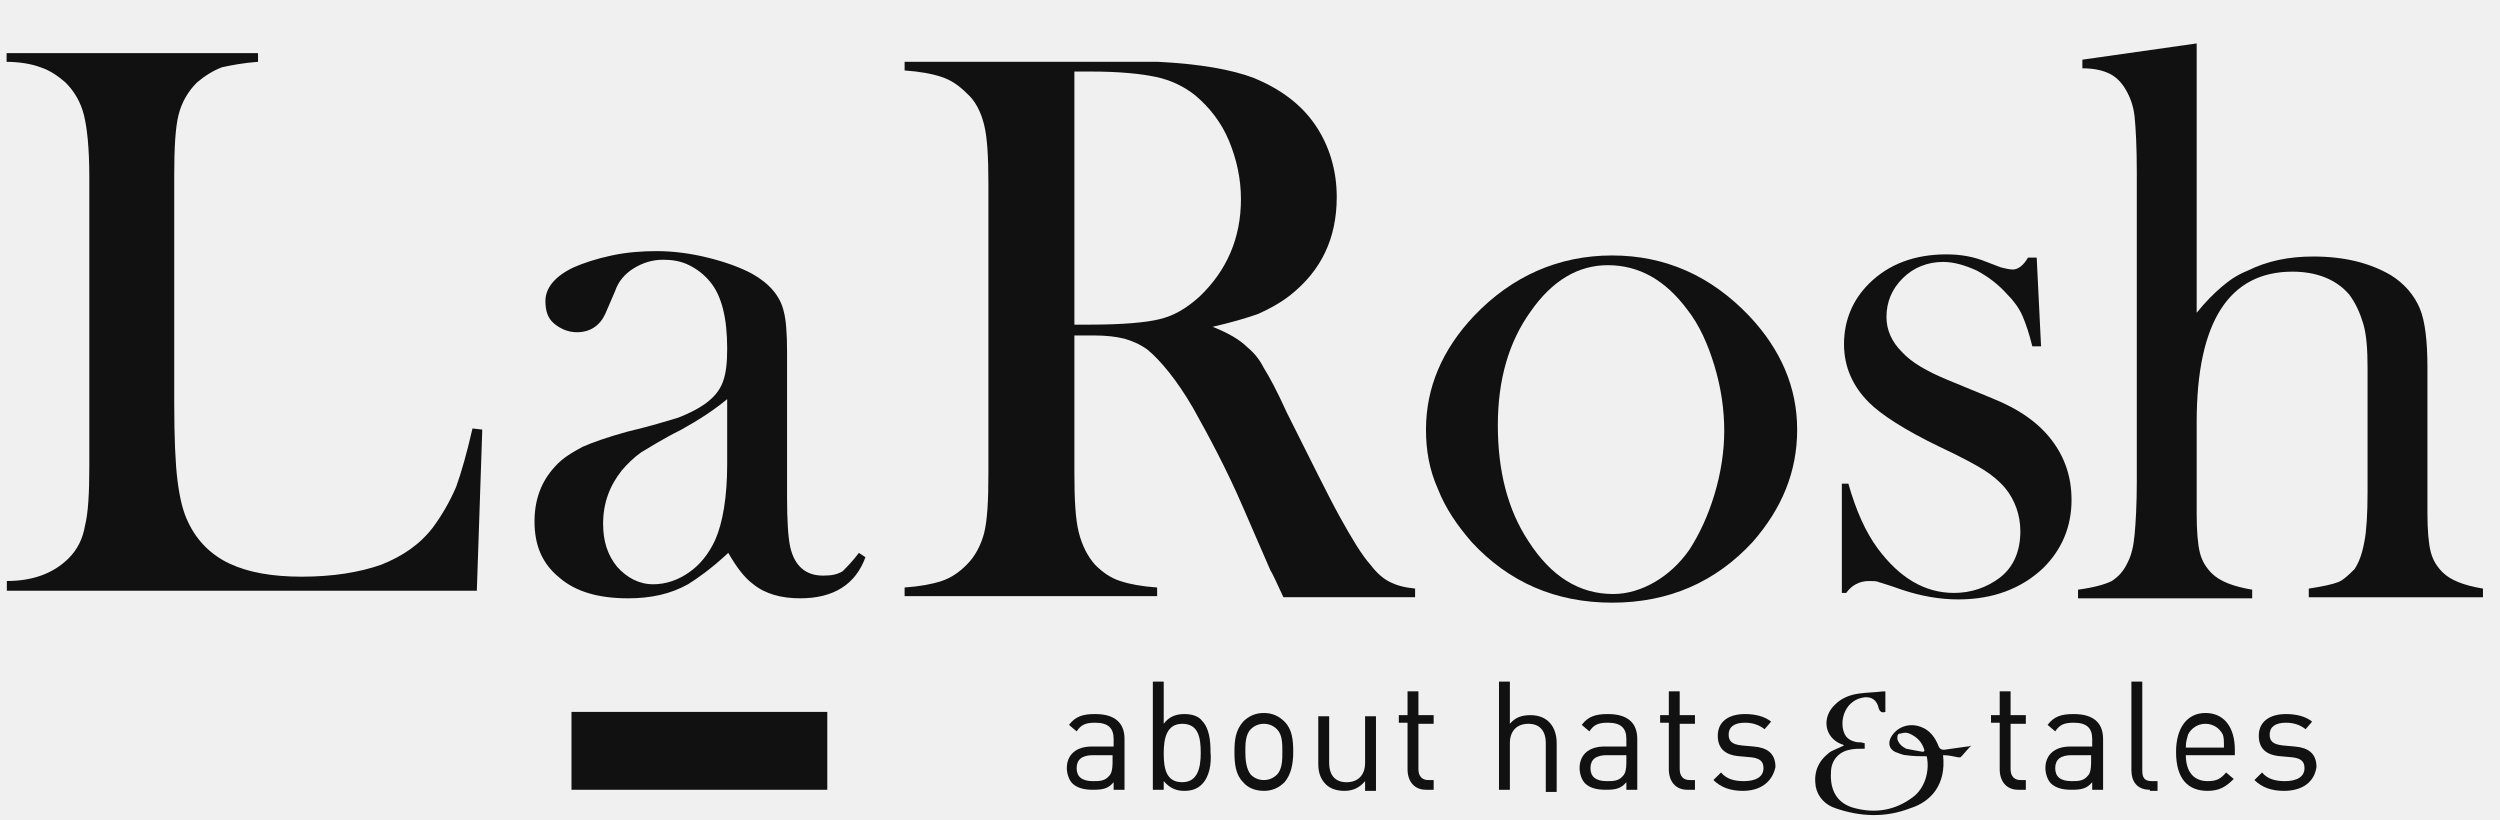
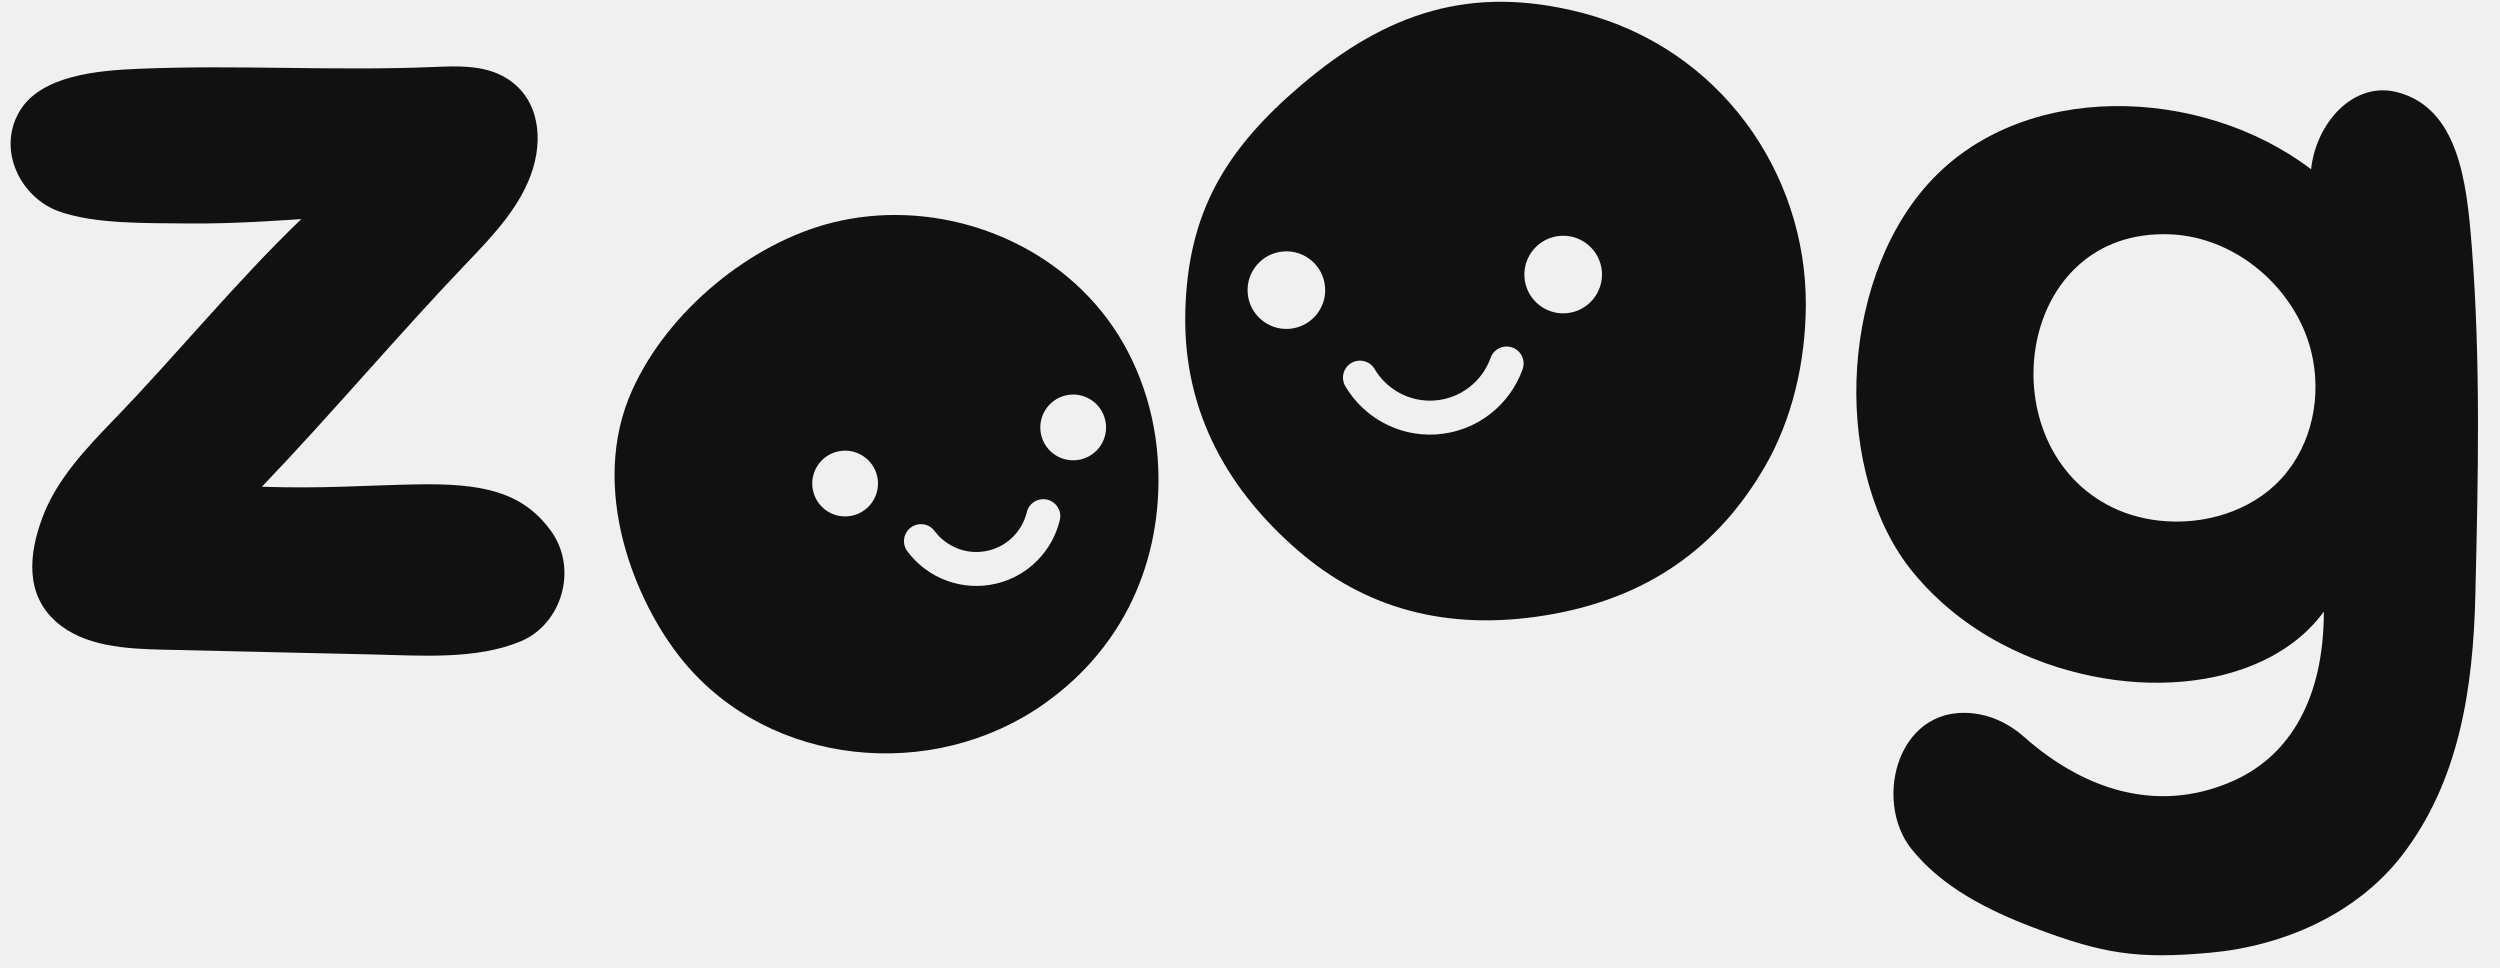
- <svg xmlns="http://www.w3.org/2000/svg" width="119" height="39" viewBox="0 0 119 39" fill="none">
-   <mask id="mask0_2097_12379" style="mask-type:luminance" maskUnits="userSpaceOnUse" x="0" y="0" width="119" height="39">
-     <path d="M118.241 0.803H0.314V38.883H118.241V0.803Z" fill="white" />
-   </mask>
-   <g mask="url(#mask0_2097_12379)">
-     <path d="M0.314 28.119V27.656C1.557 27.656 2.542 27.296 3.267 26.575C3.681 26.163 3.94 25.648 4.044 25.03C4.2 24.412 4.251 23.485 4.251 22.198V8.4C4.251 7.061 4.148 6.083 3.992 5.465C3.837 4.847 3.526 4.332 3.111 3.92C2.749 3.611 2.386 3.354 1.92 3.2C1.505 3.045 0.935 2.942 0.262 2.942V2.53H12.282V2.942C11.609 2.994 11.039 3.097 10.573 3.2C10.158 3.354 9.744 3.611 9.381 3.92C8.966 4.332 8.655 4.847 8.5 5.465C8.345 6.083 8.293 7.061 8.293 8.348V19.161C8.293 20.808 8.345 22.044 8.448 22.868C8.552 23.692 8.707 24.361 8.966 24.876C9.381 25.751 10.054 26.42 10.935 26.832C11.816 27.244 12.956 27.45 14.355 27.45C15.857 27.45 17.101 27.244 18.137 26.884C19.174 26.472 20.003 25.905 20.624 25.082C21.039 24.515 21.401 23.897 21.712 23.177C21.971 22.456 22.231 21.529 22.49 20.396L22.956 20.448L22.697 28.119H0.314Z" fill="#111111" />
-     <path d="M40.884 26.317L41.195 26.523C40.728 27.811 39.692 28.48 38.086 28.48C37.205 28.48 36.428 28.274 35.858 27.811C35.443 27.502 35.081 27.038 34.666 26.317C33.837 27.09 33.164 27.553 32.749 27.811C31.92 28.274 30.988 28.48 29.899 28.48C28.5 28.48 27.412 28.171 26.635 27.502C25.806 26.832 25.443 25.957 25.443 24.824C25.443 23.795 25.754 22.919 26.428 22.198C26.791 21.787 27.257 21.529 27.723 21.272C28.189 21.066 28.915 20.808 29.848 20.551C30.936 20.294 31.765 20.036 32.283 19.882C32.801 19.676 33.215 19.47 33.578 19.212C33.993 18.903 34.252 18.594 34.407 18.183C34.563 17.771 34.614 17.256 34.614 16.586C34.614 15.145 34.355 14.064 33.785 13.394C33.526 13.085 33.215 12.828 32.801 12.622C32.386 12.416 31.972 12.364 31.557 12.364C31.039 12.364 30.573 12.519 30.158 12.776C29.744 13.034 29.433 13.394 29.278 13.858L28.811 14.939C28.552 15.505 28.086 15.814 27.464 15.814C27.05 15.814 26.687 15.66 26.376 15.402C26.065 15.145 25.962 14.784 25.962 14.321C25.962 13.703 26.428 13.137 27.309 12.725C27.775 12.519 28.397 12.313 29.122 12.159C29.848 12.004 30.573 11.953 31.247 11.953C32.024 11.953 32.853 12.056 33.682 12.261C34.511 12.467 35.236 12.725 35.806 13.034C36.635 13.497 37.153 14.115 37.309 14.836C37.412 15.196 37.464 15.866 37.464 16.741V23.64C37.464 24.824 37.516 25.597 37.62 26.06C37.827 26.935 38.345 27.399 39.174 27.399C39.589 27.399 39.847 27.347 40.107 27.193C40.314 26.987 40.573 26.729 40.884 26.317ZM34.666 18.955C33.993 19.521 33.267 19.985 32.438 20.448C31.506 20.911 30.884 21.323 30.521 21.529C30.158 21.787 29.848 22.096 29.588 22.404C29.019 23.125 28.708 23.949 28.708 24.927C28.708 25.751 28.915 26.421 29.381 26.987C29.848 27.502 30.418 27.811 31.091 27.811C31.713 27.811 32.283 27.605 32.801 27.244C33.319 26.884 33.734 26.369 34.044 25.7C34.407 24.876 34.614 23.64 34.614 22.096V18.955H34.666Z" fill="#111111" />
-     <path d="M51.141 15.865V22.507C51.141 23.794 51.193 24.721 51.349 25.339C51.504 25.957 51.763 26.472 52.126 26.884C52.489 27.244 52.851 27.501 53.318 27.656C53.784 27.81 54.354 27.913 55.079 27.965V28.377H43.059V27.965C43.784 27.913 44.354 27.81 44.82 27.656C45.286 27.501 45.649 27.244 46.012 26.884C46.426 26.472 46.685 25.957 46.841 25.39C46.996 24.773 47.048 23.846 47.048 22.558V8.76C47.048 7.473 46.996 6.546 46.841 5.928C46.685 5.31 46.426 4.795 46.012 4.435C45.649 4.075 45.286 3.817 44.82 3.663C44.354 3.508 43.784 3.405 43.059 3.354V2.942H52.126C53.629 2.942 54.665 2.942 55.131 2.942C57.1 3.045 58.603 3.302 59.691 3.714C60.934 4.229 61.919 4.95 62.592 5.928C63.266 6.906 63.629 8.091 63.629 9.378C63.629 11.334 62.903 12.879 61.401 14.063C60.934 14.424 60.468 14.681 59.898 14.938C59.328 15.144 58.603 15.35 57.722 15.556C58.499 15.865 59.017 16.174 59.38 16.535C59.691 16.792 59.95 17.101 60.157 17.513C60.416 17.925 60.779 18.594 61.245 19.624C62.385 21.889 63.214 23.588 63.784 24.618C64.354 25.648 64.82 26.42 65.235 26.884C65.546 27.295 65.856 27.553 66.167 27.707C66.478 27.862 66.841 27.965 67.359 28.016V28.428H61.09C60.779 27.759 60.572 27.295 60.468 27.141L59.172 24.155C58.395 22.353 57.566 20.808 56.789 19.418C56.012 18.079 55.235 17.152 54.613 16.637C54.25 16.38 53.888 16.226 53.525 16.123C53.11 16.02 52.644 15.968 52.074 15.968H51.141V15.865ZM51.141 15.453H51.867C53.421 15.453 54.561 15.35 55.183 15.196C55.856 15.041 56.478 14.681 57.1 14.115C58.395 12.879 59.069 11.334 59.069 9.481C59.069 8.502 58.862 7.576 58.499 6.7C58.136 5.825 57.566 5.104 56.893 4.538C56.375 4.126 55.753 3.817 55.027 3.663C54.302 3.508 53.266 3.405 51.919 3.405H51.141V15.453Z" fill="#111111" />
-     <path d="M67.877 20.449C67.877 18.441 68.654 16.639 70.157 15.043C71.97 13.138 74.198 12.16 76.737 12.16C79.276 12.16 81.452 13.138 83.266 15.043C84.768 16.639 85.545 18.441 85.545 20.449C85.545 22.457 84.82 24.208 83.421 25.804C81.659 27.709 79.431 28.687 76.737 28.687C74.043 28.687 71.815 27.709 70.053 25.804C69.38 25.032 68.81 24.208 68.447 23.281C68.032 22.354 67.877 21.427 67.877 20.449ZM71.297 20.243C71.297 22.406 71.763 24.259 72.748 25.752C73.835 27.451 75.183 28.275 76.789 28.275C77.463 28.275 78.136 28.069 78.758 27.709C79.38 27.348 79.95 26.834 80.416 26.164C80.882 25.443 81.297 24.568 81.608 23.538C81.918 22.509 82.074 21.479 82.074 20.501C82.074 19.471 81.918 18.441 81.608 17.411C81.297 16.382 80.882 15.455 80.312 14.734C79.276 13.344 78.032 12.623 76.53 12.623C75.131 12.623 73.887 13.344 72.851 14.837C71.815 16.279 71.297 18.081 71.297 20.243Z" fill="#111111" />
-     <path d="M87.672 28.326V23.023H87.983C88.345 24.31 88.812 25.34 89.382 26.112C90.418 27.503 91.61 28.223 93.009 28.223C93.838 28.223 94.563 27.966 95.185 27.503C95.858 26.988 96.169 26.215 96.169 25.289C96.169 24.516 95.91 23.796 95.444 23.229C95.185 22.92 94.822 22.611 94.408 22.354C93.993 22.096 93.32 21.736 92.335 21.273C90.625 20.449 89.537 19.728 88.967 19.162C88.19 18.389 87.775 17.462 87.775 16.381C87.775 15.249 88.19 14.27 88.967 13.498C89.9 12.571 91.143 12.108 92.646 12.108C93.32 12.108 93.941 12.211 94.563 12.468L95.237 12.726C95.444 12.777 95.651 12.829 95.807 12.829C96.066 12.829 96.325 12.623 96.532 12.262H96.947L97.154 16.484H96.739C96.584 15.866 96.428 15.403 96.273 15.043C96.118 14.682 95.858 14.322 95.547 14.013C95.133 13.55 94.667 13.189 94.097 12.88C93.527 12.623 93.009 12.468 92.49 12.468C91.765 12.468 91.092 12.726 90.573 13.241C90.055 13.755 89.796 14.373 89.796 15.094C89.796 15.712 90.055 16.278 90.522 16.742C90.988 17.257 91.713 17.669 92.698 18.08L94.822 18.956C96.117 19.471 97.05 20.14 97.672 20.964C98.294 21.788 98.605 22.714 98.605 23.796C98.605 25.083 98.138 26.164 97.257 27.039C96.221 28.017 94.874 28.532 93.216 28.532C92.335 28.532 91.454 28.378 90.522 28.069C89.952 27.863 89.589 27.76 89.433 27.709C89.33 27.657 89.174 27.657 88.967 27.657C88.501 27.657 88.138 27.863 87.879 28.223H87.672V28.326Z" fill="#111111" />
-     <path d="M104.562 2.067V14.888C104.976 14.373 105.391 13.961 105.753 13.652C106.116 13.343 106.479 13.086 106.997 12.88C107.93 12.416 108.966 12.21 110.106 12.21C111.608 12.21 112.8 12.519 113.784 13.086C114.458 13.498 114.924 14.064 115.183 14.682C115.442 15.3 115.546 16.278 115.546 17.514V22.971V24.413C115.546 25.237 115.598 25.855 115.702 26.266C115.805 26.678 116.012 26.987 116.272 27.245C116.634 27.605 117.256 27.863 118.189 28.017V28.429H109.898V28.017C110.572 27.914 111.038 27.811 111.297 27.708C111.556 27.605 111.816 27.348 112.075 27.09C112.282 26.781 112.437 26.369 112.541 25.803C112.645 25.288 112.696 24.464 112.696 23.435V17.514C112.696 16.638 112.645 15.918 112.489 15.403C112.334 14.888 112.126 14.424 111.816 14.012C111.194 13.292 110.261 12.931 109.121 12.931C106.116 12.931 104.562 15.3 104.562 20.088V23.074V24.464C104.562 25.288 104.614 25.906 104.717 26.318C104.821 26.73 105.028 27.039 105.287 27.296C105.65 27.657 106.272 27.914 107.204 28.068V28.48H98.914V28.068C99.691 27.965 100.209 27.811 100.52 27.657C100.831 27.451 101.09 27.193 101.297 26.73C101.453 26.421 101.557 26.009 101.608 25.443C101.66 24.876 101.712 24.001 101.712 22.92V8.246C101.712 6.959 101.66 6.083 101.608 5.569C101.557 5.054 101.401 4.642 101.194 4.281C100.987 3.921 100.728 3.663 100.417 3.509C100.106 3.355 99.691 3.252 99.121 3.252V2.84L104.562 2.067Z" fill="#111111" />
-     <path d="M39.067 34.246H27.564V37.284H39.067V34.246Z" fill="#111111" />
-     <path d="M39.379 37.593H27.203V33.886H39.379V37.593ZM27.877 36.924H38.706V34.607H27.877V36.924Z" fill="#111111" />
-     <path d="M53.009 37.593V37.233C52.75 37.542 52.491 37.593 52.025 37.593C51.558 37.593 51.248 37.49 51.04 37.285C50.885 37.13 50.781 36.821 50.781 36.564C50.781 35.946 51.196 35.534 51.973 35.534H53.009V35.174C53.009 34.659 52.75 34.401 52.128 34.401C51.662 34.401 51.455 34.504 51.248 34.813L50.885 34.504C51.196 34.092 51.558 33.989 52.128 33.989C53.061 33.989 53.527 34.401 53.527 35.174V37.593H53.009ZM53.009 35.946H52.025C51.507 35.946 51.248 36.152 51.248 36.564C51.248 36.976 51.507 37.182 52.025 37.182C52.336 37.182 52.595 37.182 52.802 36.924C52.906 36.821 52.958 36.615 52.958 36.306V35.946H53.009Z" fill="#111111" />
-     <path d="M57.207 37.336C56.999 37.542 56.74 37.645 56.378 37.645C56.015 37.645 55.704 37.542 55.393 37.182V37.593H54.875V32.445H55.393V34.453C55.652 34.092 56.015 33.989 56.378 33.989C56.74 33.989 57.051 34.092 57.207 34.298C57.569 34.659 57.621 35.277 57.621 35.791C57.673 36.358 57.569 36.976 57.207 37.336ZM56.274 34.453C55.548 34.453 55.393 35.122 55.393 35.843C55.393 36.564 55.497 37.233 56.274 37.233C56.999 37.233 57.155 36.564 57.155 35.843C57.155 35.122 57.051 34.453 56.274 34.453Z" fill="#111111" />
-     <path d="M61.143 37.233C60.884 37.491 60.573 37.645 60.159 37.645C59.744 37.645 59.382 37.491 59.174 37.233C58.812 36.873 58.76 36.358 58.76 35.791C58.76 35.225 58.812 34.762 59.174 34.35C59.433 34.093 59.744 33.938 60.159 33.938C60.573 33.938 60.884 34.093 61.143 34.35C61.506 34.71 61.558 35.225 61.558 35.791C61.558 36.358 61.454 36.873 61.143 37.233ZM60.781 34.71C60.625 34.556 60.418 34.453 60.159 34.453C59.9 34.453 59.693 34.556 59.537 34.71C59.278 34.968 59.278 35.431 59.278 35.791C59.278 36.203 59.33 36.615 59.537 36.873C59.693 37.027 59.9 37.13 60.159 37.13C60.418 37.13 60.625 37.027 60.781 36.873C61.04 36.615 61.04 36.152 61.04 35.791C61.04 35.38 61.04 34.968 60.781 34.71Z" fill="#111111" />
-     <path d="M64.978 37.594V37.182C64.719 37.491 64.408 37.645 63.993 37.645C63.631 37.645 63.32 37.542 63.113 37.337C62.854 37.079 62.75 36.77 62.75 36.358V34.093H63.268V36.307C63.268 36.925 63.579 37.234 64.097 37.234C64.615 37.234 64.978 36.925 64.978 36.307V34.093H65.496V37.645H64.978V37.594Z" fill="#111111" />
-     <path d="M67.879 37.593C67.309 37.593 66.999 37.182 66.999 36.615V34.401H66.584V34.041H66.999V32.908H67.517V34.041H68.242V34.453H67.517V36.615C67.517 36.924 67.672 37.13 67.983 37.13H68.242V37.593H67.879Z" fill="#111111" />
-     <path d="M73.58 37.593V35.38C73.58 34.762 73.269 34.453 72.751 34.453C72.232 34.453 71.87 34.762 71.87 35.38V37.593H71.352V32.445H71.87V34.453C72.129 34.144 72.44 34.041 72.854 34.041C73.631 34.041 74.098 34.556 74.098 35.38V37.697H73.58V37.593Z" fill="#111111" />
-     <path d="M77.415 37.593V37.233C77.156 37.542 76.897 37.593 76.431 37.593C75.965 37.593 75.654 37.49 75.447 37.285C75.291 37.13 75.188 36.821 75.188 36.564C75.188 35.946 75.602 35.534 76.379 35.534H77.415V35.174C77.415 34.659 77.156 34.401 76.535 34.401C76.068 34.401 75.861 34.504 75.654 34.813L75.291 34.504C75.602 34.092 75.965 33.989 76.535 33.989C77.467 33.989 77.934 34.401 77.934 35.174V37.593H77.415ZM77.415 35.946H76.483C75.965 35.946 75.706 36.152 75.706 36.564C75.706 36.976 75.965 37.182 76.483 37.182C76.794 37.182 77.053 37.182 77.26 36.924C77.364 36.821 77.415 36.615 77.415 36.306V35.946Z" fill="#111111" />
-     <path d="M80.317 37.593C79.747 37.593 79.436 37.182 79.436 36.615V34.401H79.022V34.041H79.436V32.908H79.954V34.041H80.68V34.453H79.954V36.615C79.954 36.924 80.11 37.13 80.42 37.13H80.68V37.593H80.317Z" fill="#111111" />
-     <path d="M82.958 37.645C82.388 37.645 81.921 37.49 81.559 37.13L81.921 36.77C82.18 37.079 82.543 37.182 83.009 37.182C83.579 37.182 83.942 36.976 83.942 36.564C83.942 36.255 83.787 36.1 83.372 36.049L82.802 35.997C82.129 35.946 81.766 35.637 81.766 35.019C81.766 34.35 82.284 33.989 83.061 33.989C83.528 33.989 83.994 34.092 84.305 34.35L83.994 34.71C83.735 34.504 83.424 34.401 83.061 34.401C82.543 34.401 82.284 34.607 82.284 34.968C82.284 35.276 82.439 35.431 82.906 35.483L83.476 35.534C84.097 35.585 84.512 35.843 84.512 36.512C84.357 37.233 83.787 37.645 82.958 37.645Z" fill="#111111" />
-     <path d="M96.067 37.593C95.497 37.593 95.186 37.182 95.186 36.615V34.401H94.772V34.041H95.186V32.908H95.704V34.041H96.43V34.453H95.704V36.615C95.704 36.924 95.86 37.13 96.171 37.13H96.43V37.593H96.067Z" fill="#111111" />
-     <path d="M99.589 37.593V37.233C99.33 37.542 99.071 37.593 98.605 37.593C98.138 37.593 97.828 37.49 97.62 37.285C97.465 37.13 97.361 36.821 97.361 36.564C97.361 35.946 97.776 35.534 98.553 35.534H99.589V35.174C99.589 34.659 99.33 34.401 98.708 34.401C98.242 34.401 98.035 34.504 97.828 34.813L97.465 34.504C97.776 34.092 98.138 33.989 98.708 33.989C99.641 33.989 100.107 34.401 100.107 35.174V37.593H99.589ZM99.589 35.946H98.605C98.087 35.946 97.828 36.152 97.828 36.564C97.828 36.976 98.087 37.182 98.605 37.182C98.916 37.182 99.175 37.182 99.382 36.924C99.486 36.821 99.537 36.615 99.537 36.306V35.946H99.589Z" fill="#111111" />
-     <path d="M102.336 37.593C101.714 37.593 101.455 37.182 101.455 36.667V32.445H101.973V36.667C101.973 37.027 102.077 37.182 102.439 37.182H102.699V37.645H102.336V37.593Z" fill="#111111" />
-     <path d="M104.046 35.946C104.046 36.718 104.409 37.182 105.083 37.182C105.497 37.182 105.704 37.079 105.963 36.77L106.326 37.079C105.963 37.439 105.653 37.645 105.083 37.645C104.15 37.645 103.58 37.079 103.58 35.791C103.58 34.659 104.098 33.938 104.979 33.938C105.86 33.938 106.378 34.607 106.378 35.688V35.946H104.046ZM105.808 34.968C105.653 34.659 105.342 34.453 104.979 34.453C104.616 34.453 104.305 34.659 104.15 34.968C104.098 35.174 104.046 35.277 104.046 35.586H105.86C105.86 35.277 105.86 35.122 105.808 34.968Z" fill="#111111" />
-     <path d="M108.709 37.645C108.14 37.645 107.673 37.49 107.311 37.13L107.673 36.77C107.932 37.079 108.295 37.182 108.761 37.182C109.331 37.182 109.694 36.976 109.694 36.564C109.694 36.255 109.539 36.1 109.124 36.049L108.554 35.997C107.88 35.946 107.518 35.637 107.518 35.019C107.518 34.35 108.036 33.989 108.813 33.989C109.279 33.989 109.746 34.092 110.057 34.35L109.746 34.71C109.487 34.504 109.176 34.401 108.813 34.401C108.295 34.401 108.036 34.607 108.036 34.968C108.036 35.276 108.191 35.431 108.658 35.483L109.228 35.534C109.849 35.585 110.264 35.843 110.264 36.512C110.16 37.233 109.59 37.645 108.709 37.645Z" fill="#111111" />
-     <path fill-rule="evenodd" clip-rule="evenodd" d="M87.775 35.483C87.775 35.483 87.724 35.431 87.672 35.431C86.843 35.123 86.687 34.144 87.361 33.526C87.672 33.218 88.086 33.063 88.501 33.012C88.864 32.96 89.226 32.96 89.641 32.909C89.692 32.909 89.692 32.909 89.744 32.909C89.744 33.269 89.744 33.578 89.744 33.887C89.589 33.938 89.485 33.887 89.433 33.732C89.33 33.269 89.019 33.115 88.604 33.218C87.775 33.423 87.568 34.35 87.775 34.865C87.879 35.174 88.138 35.277 88.397 35.329C88.501 35.329 88.604 35.329 88.76 35.38C88.76 35.483 88.76 35.586 88.76 35.638C88.501 35.638 88.242 35.638 88.034 35.689C87.516 35.792 87.154 36.204 87.154 36.77C87.102 37.645 87.465 38.263 88.293 38.469C89.278 38.727 90.211 38.572 91.04 37.954C91.61 37.542 91.869 36.719 91.713 35.998C91.402 35.998 91.04 35.998 90.729 35.946C90.573 35.946 90.366 35.843 90.211 35.792C89.9 35.638 89.848 35.329 90.055 35.02C90.366 34.556 90.936 34.402 91.454 34.608C91.869 34.762 92.128 35.123 92.283 35.535C92.335 35.638 92.387 35.689 92.542 35.689C92.905 35.638 93.268 35.586 93.63 35.535C93.682 35.535 93.734 35.535 93.838 35.483C93.63 35.689 93.475 35.895 93.319 36.049H93.216C92.957 35.998 92.749 35.946 92.49 35.946C92.646 37.337 91.921 38.16 90.936 38.469C89.744 38.933 88.553 38.881 87.361 38.469C86.895 38.315 86.532 37.954 86.428 37.44C86.325 36.77 86.532 36.255 87.05 35.843C87.154 35.74 87.465 35.638 87.775 35.483ZM91.558 35.792C91.558 35.792 91.558 35.74 91.61 35.74C91.506 35.329 91.247 35.071 90.884 34.917C90.781 34.865 90.625 34.865 90.47 34.917C90.314 34.917 90.314 35.02 90.314 35.174C90.366 35.38 90.522 35.535 90.729 35.638C90.988 35.689 91.247 35.74 91.558 35.792Z" fill="#111111" />
+ <svg xmlns="http://www.w3.org/2000/svg" width="93" height="36" viewBox="0 0 93 36" fill="none">
+   <g clip-path="url(#clip0_2097_12531)">
+     <path d="M74.447 23.948C73.21 23.295 72.097 22.414 71.192 21.323C68.186 17.701 68.348 10.637 71.696 6.872C75.202 2.931 81.909 3.205 85.972 6.296C86.157 4.579 87.547 2.997 89.192 3.434C91.451 4.033 91.762 6.768 91.947 9.132C92.287 13.447 92.186 17.786 92.084 22.114C92.003 25.613 91.481 29.067 89.354 31.821C87.666 34.006 84.94 35.194 82.216 35.441C79.492 35.689 78.21 35.477 75.648 34.506C73.967 33.869 72.242 33.004 71.106 31.582C69.635 29.741 70.635 26.03 73.625 26.571C74.247 26.684 74.819 26.99 75.292 27.409C77.714 29.556 80.497 30.235 83.149 29.015C85.134 28.103 86.447 26.05 86.447 22.751C84.198 25.838 78.728 26.21 74.447 23.948ZM80.321 19.368C81.986 19.553 83.748 19.016 84.852 17.82C86.026 16.547 86.384 14.699 85.972 13.055C85.397 10.763 83.223 8.821 80.736 8.717C75.035 8.483 73.952 16.351 78.356 18.759C78.956 19.091 79.629 19.291 80.321 19.368Z" fill="#111111" />
+     <path d="M6.921 8.313C5.485 8.293 3.507 8.347 2.164 7.853C0.789 7.347 -0.12 5.612 0.714 4.162C1.504 2.788 3.693 2.622 5.115 2.561C8.853 2.402 12.449 2.649 16.187 2.49C17.024 2.454 17.907 2.429 18.651 2.804C19.948 3.457 20.239 4.913 19.826 6.27C19.413 7.626 18.385 8.715 17.392 9.754C14.806 12.456 12.331 15.405 9.743 18.106C11.995 18.183 13.529 18.058 15.425 18.02C17.913 17.968 19.406 18.274 20.477 19.724C21.523 21.137 20.912 23.221 19.358 23.863C17.705 24.548 15.659 24.387 13.86 24.346C11.278 24.288 8.695 24.229 6.113 24.169C4.684 24.138 3.119 24.054 2.071 23.115C0.944 22.105 1.059 20.626 1.586 19.231C2.112 17.836 3.18 16.704 4.23 15.618C6.596 13.172 8.751 10.512 11.208 8.15C11.176 8.148 8.751 8.341 6.921 8.313Z" fill="#111111" />
+     <path fill-rule="evenodd" clip-rule="evenodd" d="M48.272 20.468C50.766 22.631 53.805 23.486 57.474 22.894C61.279 22.279 63.904 20.37 65.649 17.365C66.681 15.587 67.168 13.441 67.177 11.336C67.193 6.44 63.999 1.793 58.808 0.466C54.738 -0.575 51.595 0.449 48.396 3.173C45.58 5.571 44.181 7.912 44.093 11.609C44.002 15.433 45.794 18.319 48.272 20.468ZM56.642 13.733C56.758 13.405 56.587 13.043 56.258 12.927C55.929 12.81 55.568 12.982 55.451 13.311C55.14 14.188 54.327 14.839 53.338 14.9C52.414 14.956 51.578 14.476 51.134 13.726C50.957 13.426 50.569 13.326 50.269 13.504C49.969 13.682 49.869 14.069 50.047 14.37C50.721 15.509 51.997 16.247 53.415 16.161C54.926 16.068 56.167 15.072 56.642 13.733ZM58.262 11.652C59.057 11.591 59.651 10.896 59.59 10.101C59.528 9.307 58.834 8.712 58.039 8.774C57.244 8.836 56.65 9.53 56.711 10.325C56.773 11.12 57.467 11.714 58.262 11.652ZM49.293 10.681C49.355 11.476 48.76 12.17 47.965 12.232C47.17 12.294 46.476 11.699 46.414 10.904C46.353 10.11 46.947 9.415 47.742 9.354C48.537 9.292 49.231 9.886 49.293 10.681Z" fill="#111111" />
+     <path fill-rule="evenodd" clip-rule="evenodd" d="M38.813 26.202C42.052 23.93 43.317 20.453 43.064 17.006C42.92 15.031 42.197 13.082 40.964 11.569C38.566 8.622 34.512 7.389 30.957 8.283C27.964 9.034 24.866 11.523 23.517 14.516C21.871 18.162 23.631 22.431 25.421 24.602C28.658 28.529 34.682 29.101 38.813 26.202ZM33.884 19.623C33.604 19.831 33.545 20.227 33.753 20.507C34.493 21.503 35.785 22.017 37.071 21.708C38.278 21.417 39.153 20.474 39.425 19.349C39.507 19.01 39.298 18.669 38.959 18.587C38.62 18.505 38.279 18.714 38.197 19.053C38.032 19.737 37.5 20.305 36.775 20.48C35.997 20.667 35.215 20.357 34.768 19.754C34.56 19.474 34.164 19.415 33.884 19.623ZM31.705 19.181C31.046 19.329 30.392 18.914 30.245 18.255C30.097 17.596 30.512 16.942 31.171 16.794C31.83 16.647 32.484 17.062 32.632 17.721C32.779 18.38 32.364 19.034 31.705 19.181ZM38.729 16.168C38.876 16.827 39.53 17.242 40.19 17.094C40.849 16.947 41.264 16.293 41.116 15.634C40.969 14.974 40.315 14.559 39.656 14.707C38.996 14.854 38.582 15.508 38.729 16.168Z" fill="#111111" />
  </g>
+   <defs>
+     <clipPath id="clip0_2097_12531">
+       <rect width="93" height="36" fill="white" />
+     </clipPath>
+   </defs>
</svg>
